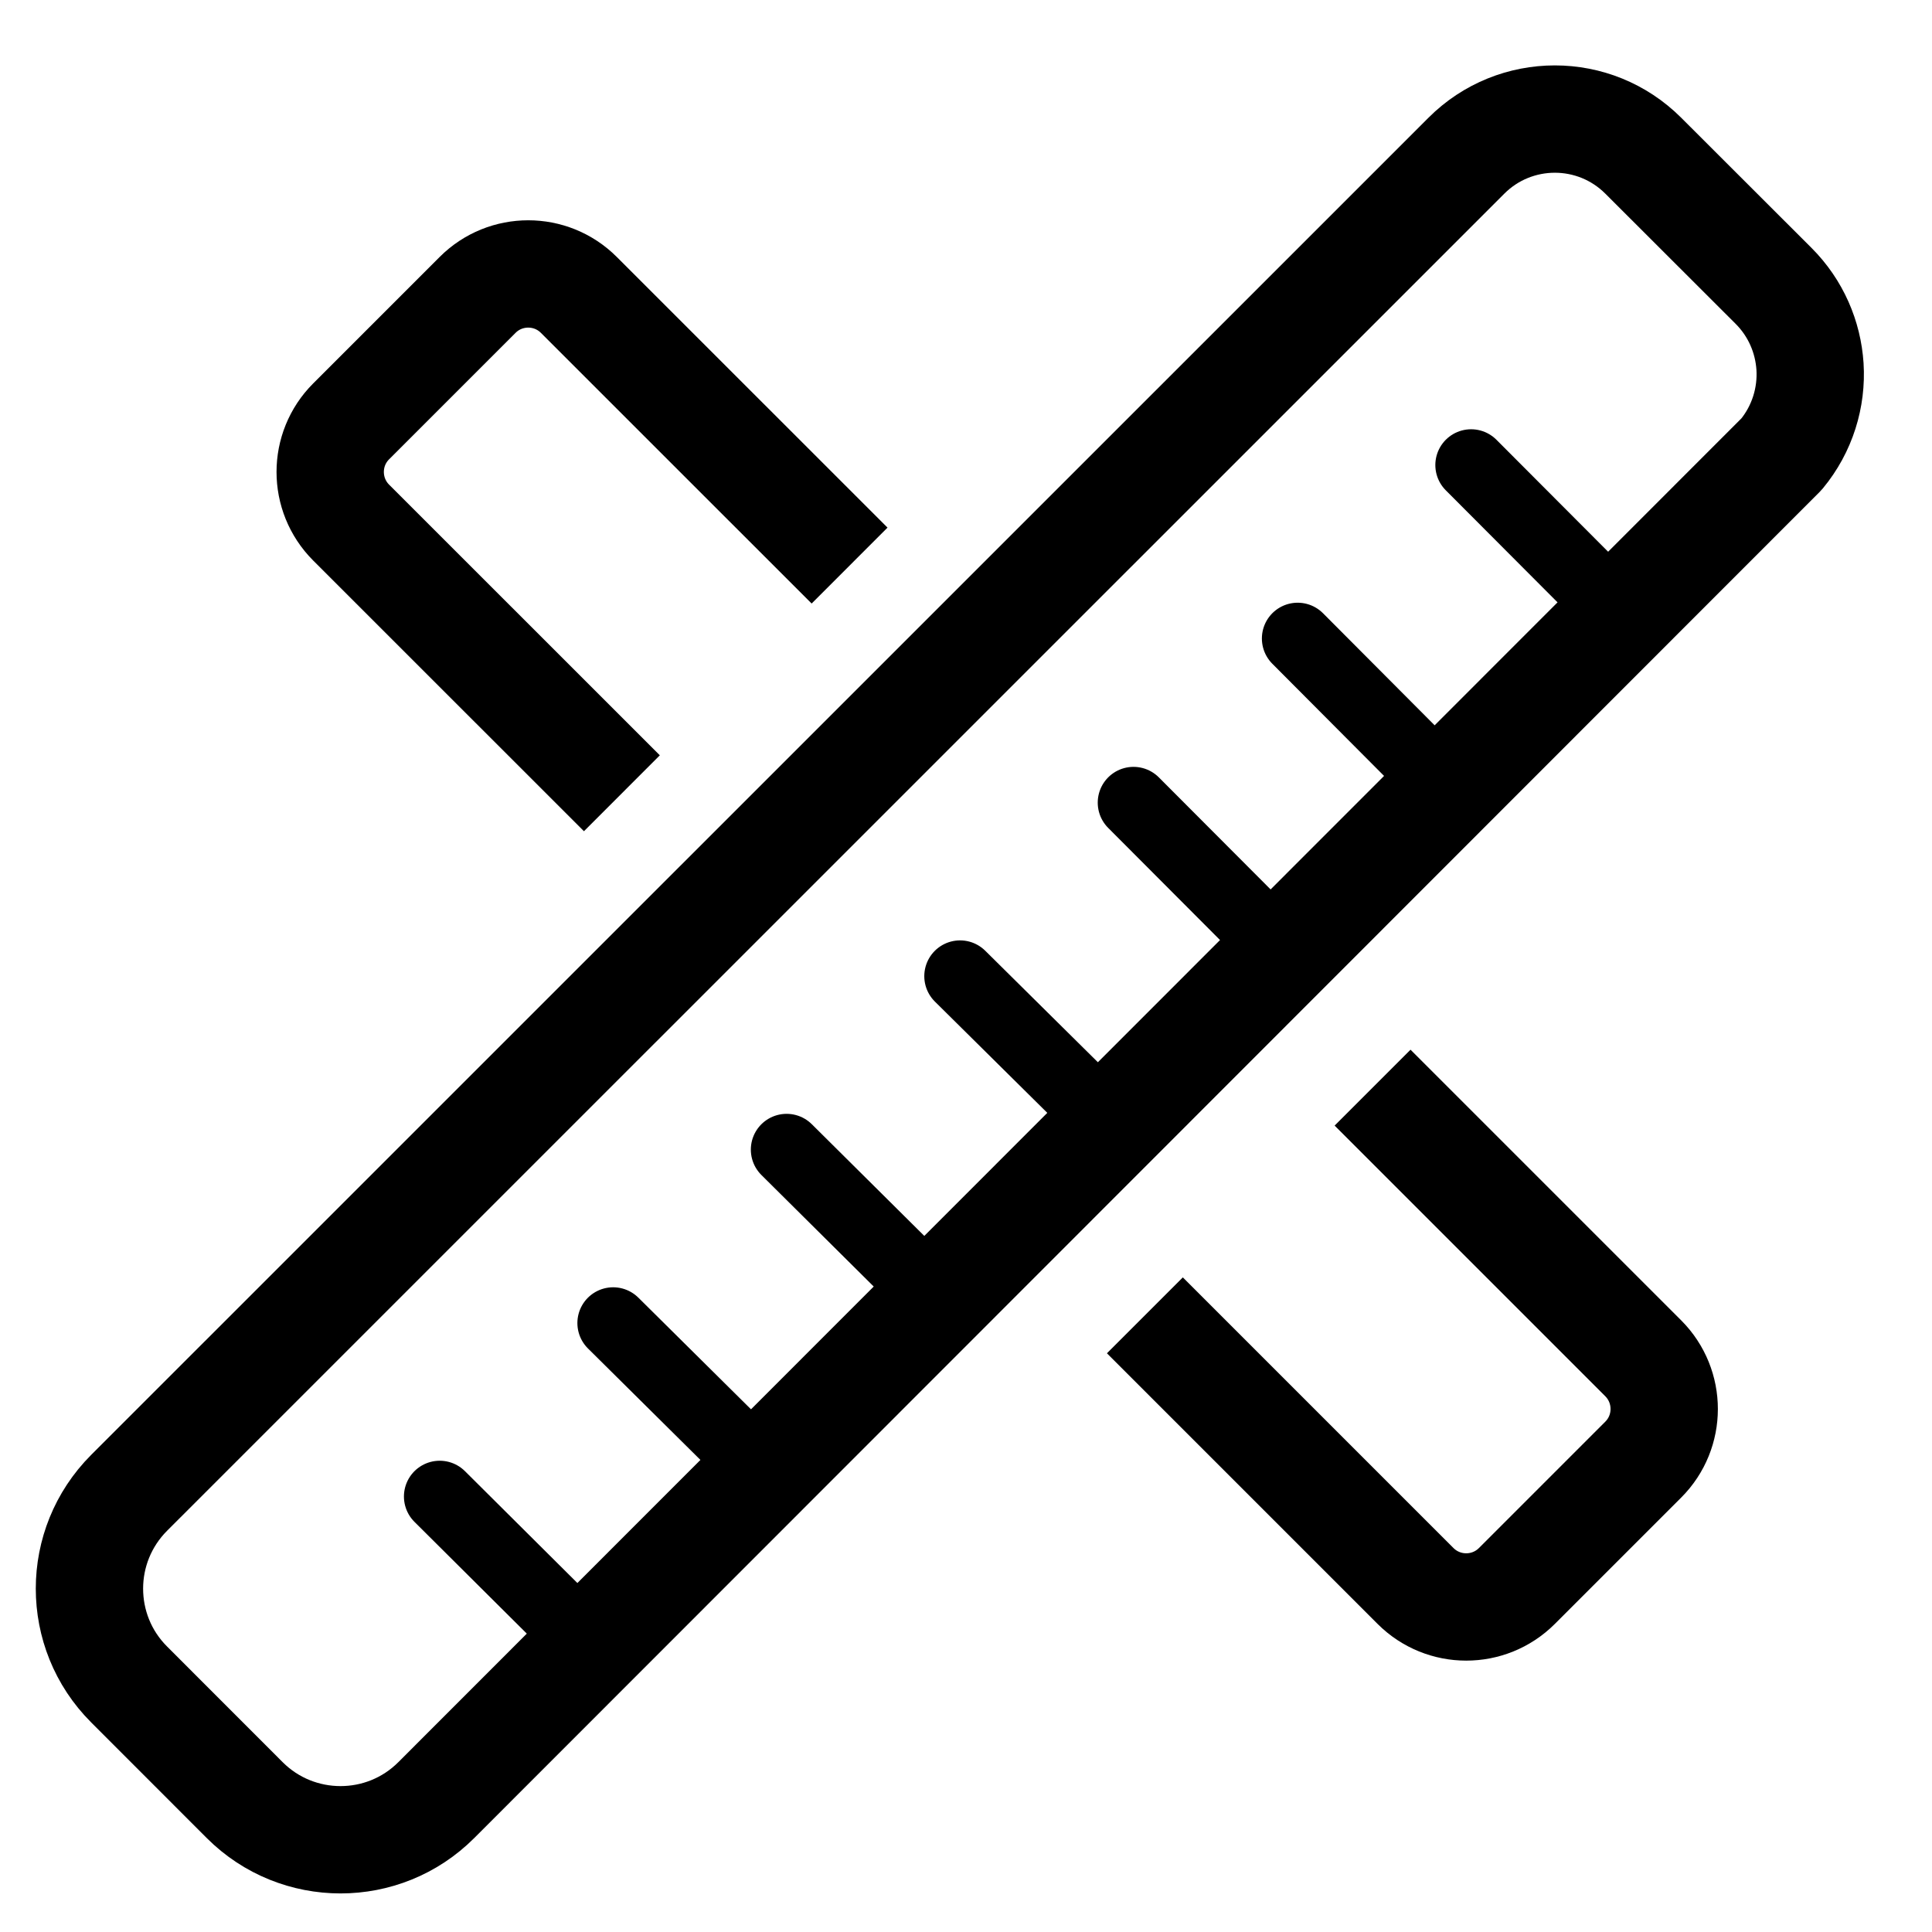
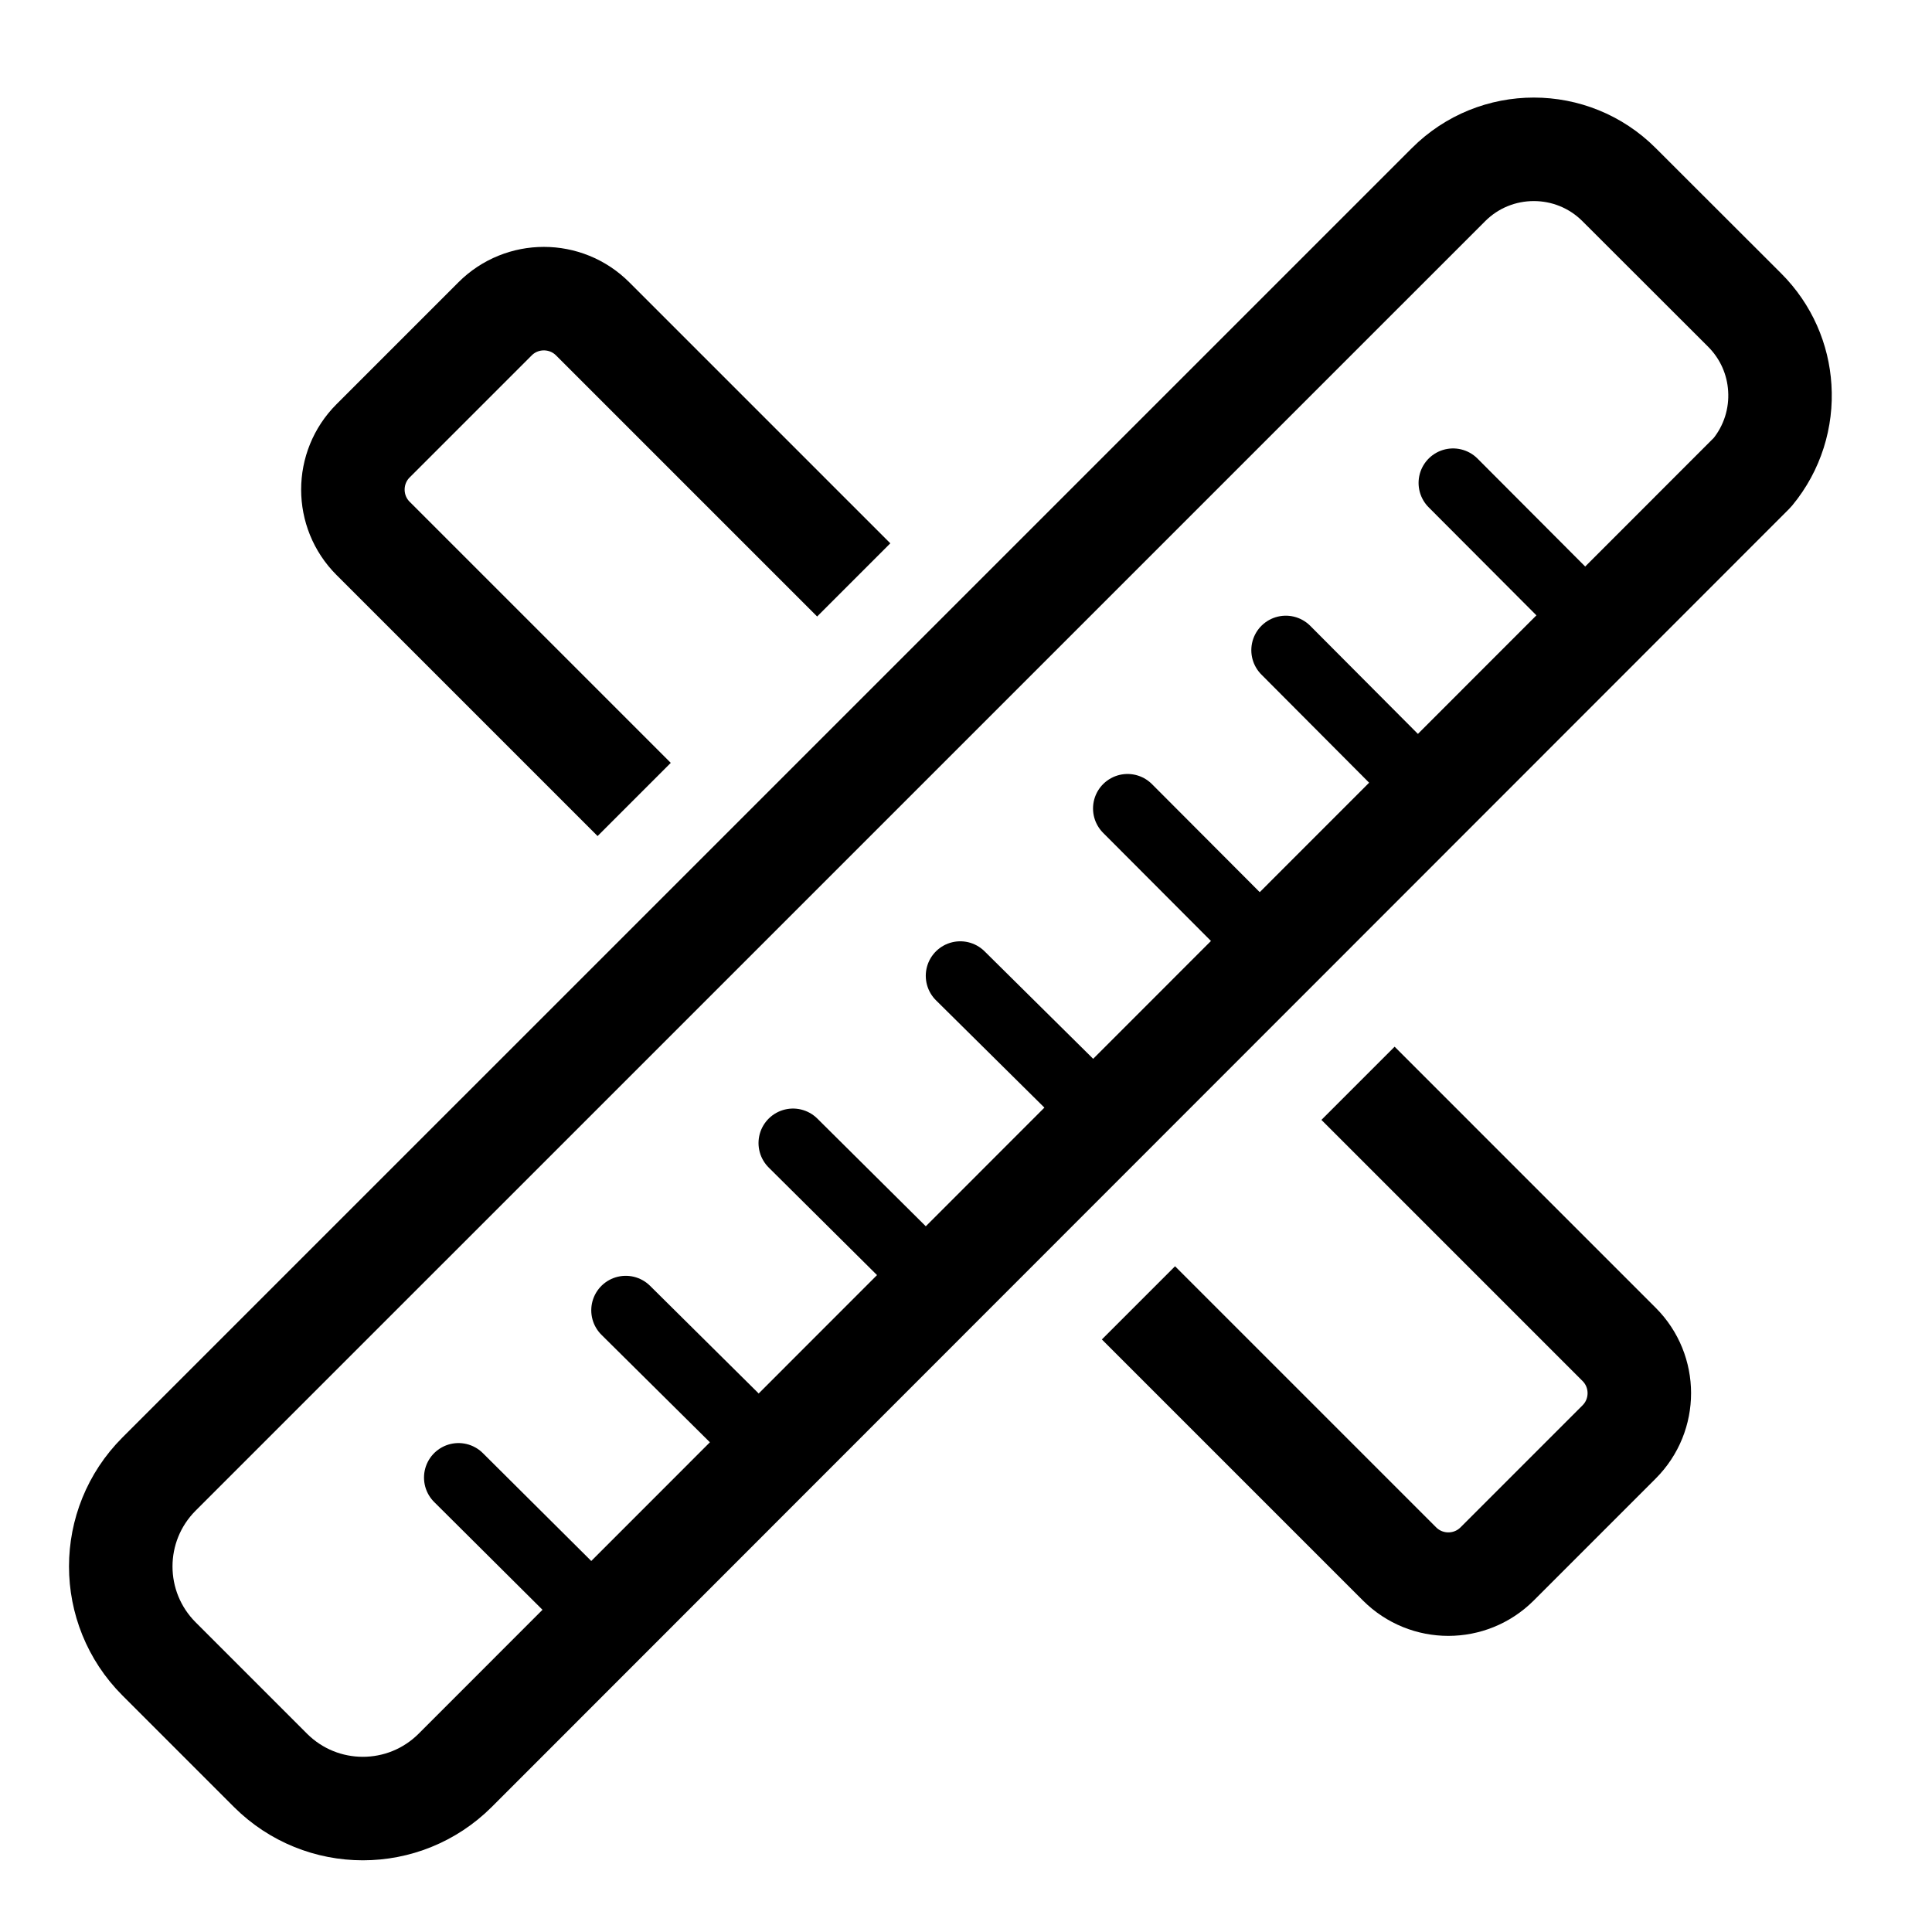
- <svg xmlns="http://www.w3.org/2000/svg" viewBox="0 0 27 27">
-   <g fill="none" fill-rule="evenodd" stroke="currentColor">
-     <g stroke-linecap="round" stroke-linejoin="round">
-       <path stroke-width="1.5" d="M19.729-.336c.448 0 .895.171 1.237.513h0l1.819 1.817c.314.314.483.717.51 1.127.027.433-.106.873-.398 1.226h0l-18.8 18.81c-.37.37-.854.554-1.338.554-.485 0-.97-.185-1.339-.554h0L-.196 21.54c-.37-.37-.554-.854-.554-1.339 0-.484.185-.968.554-1.338h0L18.492.177c.341-.342.79-.513 1.237-.513z" transform="translate(2 2)" />
-       <path d="M4.145 18.914L5.716 20.477M6.569 16.49L8.143 18.05M8.993 14.066L10.565 15.627M11.417 11.642L12.992 13.201M13.841 9.217L15.407 10.787M16.135 6.923L17.7 8.494M18.559 4.499L20.125 6.069" transform="translate(2 2)" />
+ <svg xmlns="http://www.w3.org/2000/svg" width="28px" height="28px" viewBox="0 0 28 28" version="1.1">
+   <g id="tool-bidirectional" stroke="none" stroke-width="1" fill="none" fill-rule="evenodd">
+     <rect id="Rectangle" x="0" y="0" width="28" height="28" />
+     <g id="group" transform="translate(2.5, 2.5)" stroke="currentColor">
+       <g id="Group-5" stroke-linecap="round" stroke-linejoin="round">
+         <path d="M19.729,-0.336 C20.177,-0.336 20.625,-0.165 20.966,0.177 L22.785,1.994 C23.099,2.308 23.269,2.711 23.294,3.121 C23.322,3.554 23.189,3.994 22.897,4.347 L4.097,23.157 C3.727,23.526 3.243,23.711 2.759,23.711 C2.274,23.711 1.79,23.526 1.42,23.157 L-0.196,21.541 C-0.565,21.171 -0.75,20.687 -0.75,20.202 C-0.75,19.718 -0.565,19.234 -0.196,18.864 L18.492,0.177 C18.833,-0.165 19.281,-0.336 19.729,-0.336 Z" id="Path" stroke-width="1.5" />
+         <line x1="4.145" y1="18.914" x2="5.716" y2="20.477" id="Path" />
+         <line x1="6.569" y1="16.49" x2="8.143" y2="18.05" id="Path" />
+         <line x1="8.993" y1="14.066" x2="10.565" y2="15.627" id="Path" />
+         <line x1="11.417" y1="11.642" x2="12.992" y2="13.201" id="Path" />
+         <line x1="13.841" y1="9.217" x2="15.407" y2="10.787" id="Path" />
+         <line x1="16.135" y1="6.923" x2="17.7" y2="8.494" id="Path" />
+         <line x1="18.559" y1="4.499" x2="20.125" y2="6.069" id="Path" />
+       </g>
+       <path d="M9.212,3 L3.861,3 C3.309,3 2.861,3.448 2.861,4 L2.861,6.5 C2.861,7.052 3.309,7.5 3.861,7.5 L9.212,7.5 L9.212,7.5" id="Path-6" stroke-width="1.5" transform="translate(6.0363, 5.25) rotate(-315) translate(-6.0363, -5.25)" />
+       <path d="M21.012,14.786 L15.661,14.786 C15.109,14.786 14.661,15.234 14.661,15.786 L14.661,18.286 C14.661,18.839 15.109,19.286 15.661,19.286 L21.012,19.286 L21.012,19.286" id="Path-6" stroke-width="1.5" transform="translate(17.8363, 17.0363) rotate(-135) translate(-17.8363, -17.0363)" />
    </g>
-     <path stroke-width="1.5" d="M9.873 5.904L6.089 2.121c-.39-.39-1.024-.39-1.414 0L2.907 3.889c-.39.39-.39 1.023 0 1.414l3.784 3.783h0M14 16.382l3.783 3.783c.391.39 1.024.39 1.415 0l1.767-1.767c.39-.39.39-1.024 0-1.415L17.182 13.2h0" transform="translate(2 2)" />
  </g>
</svg>
